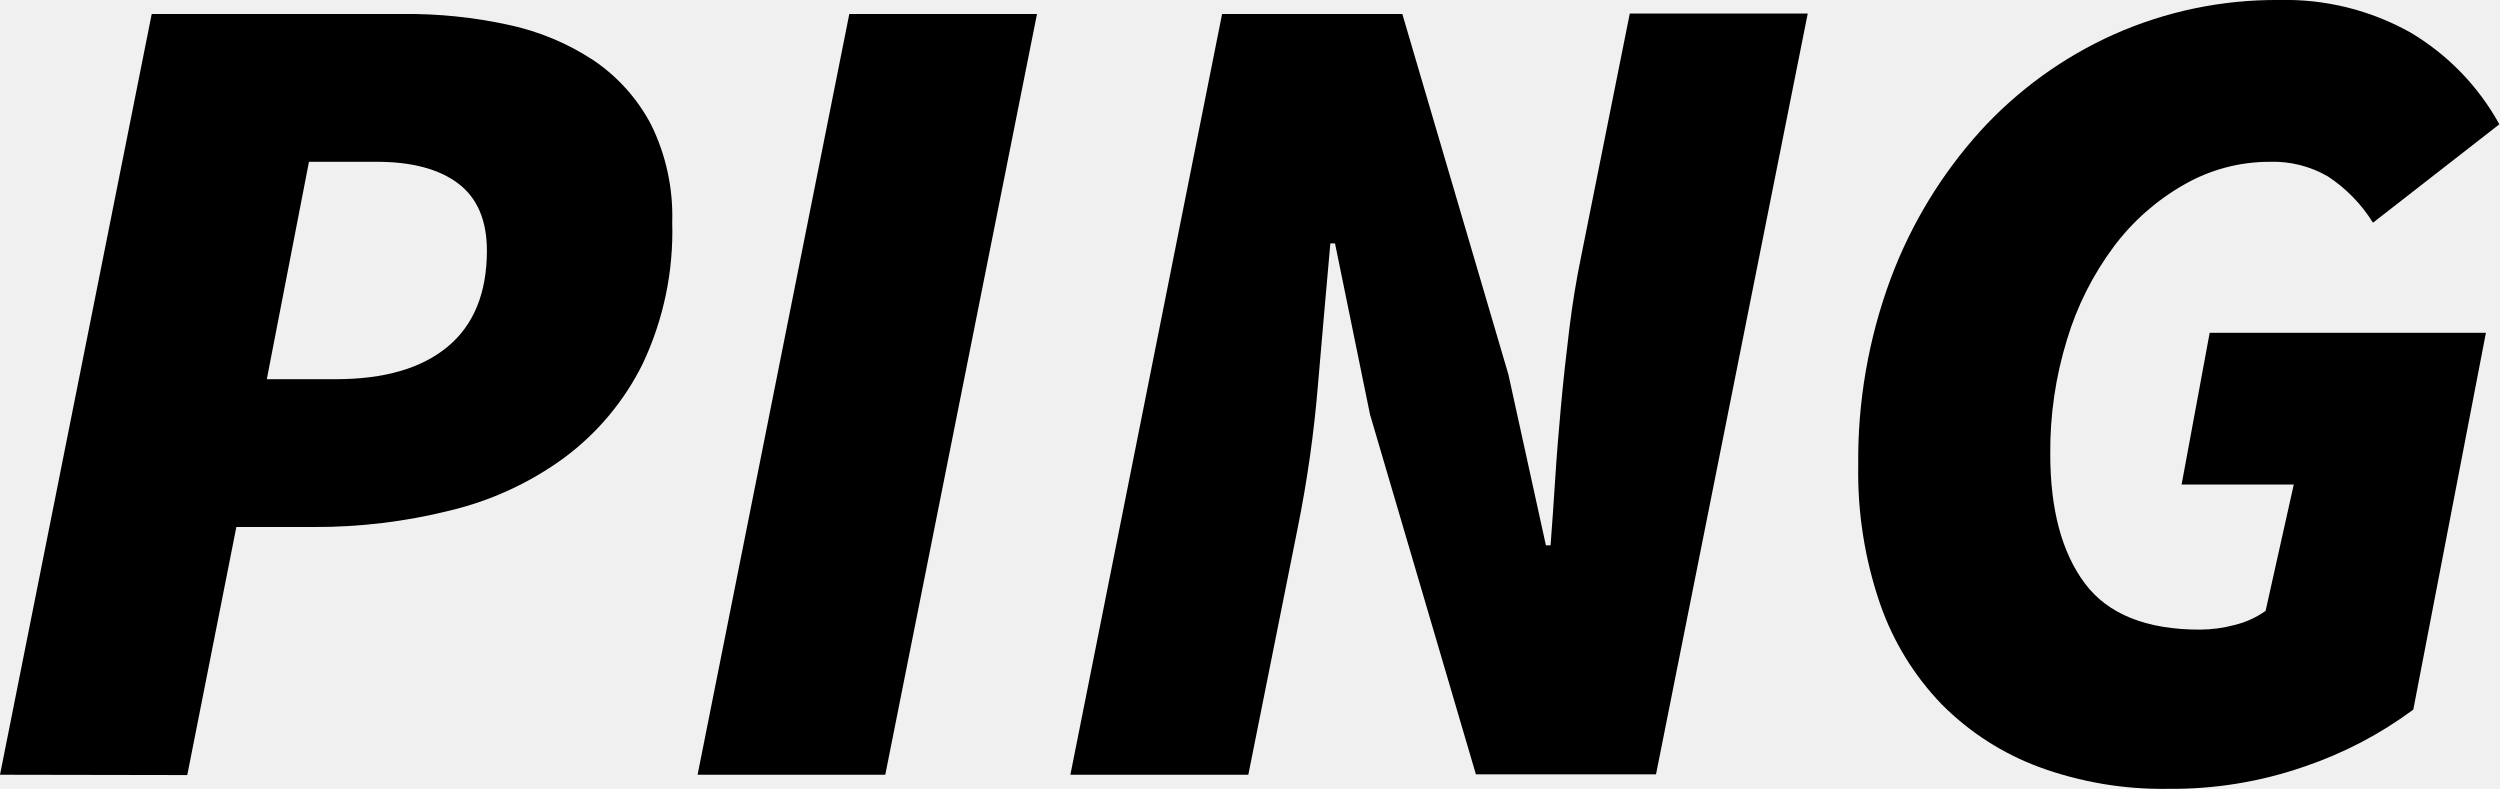
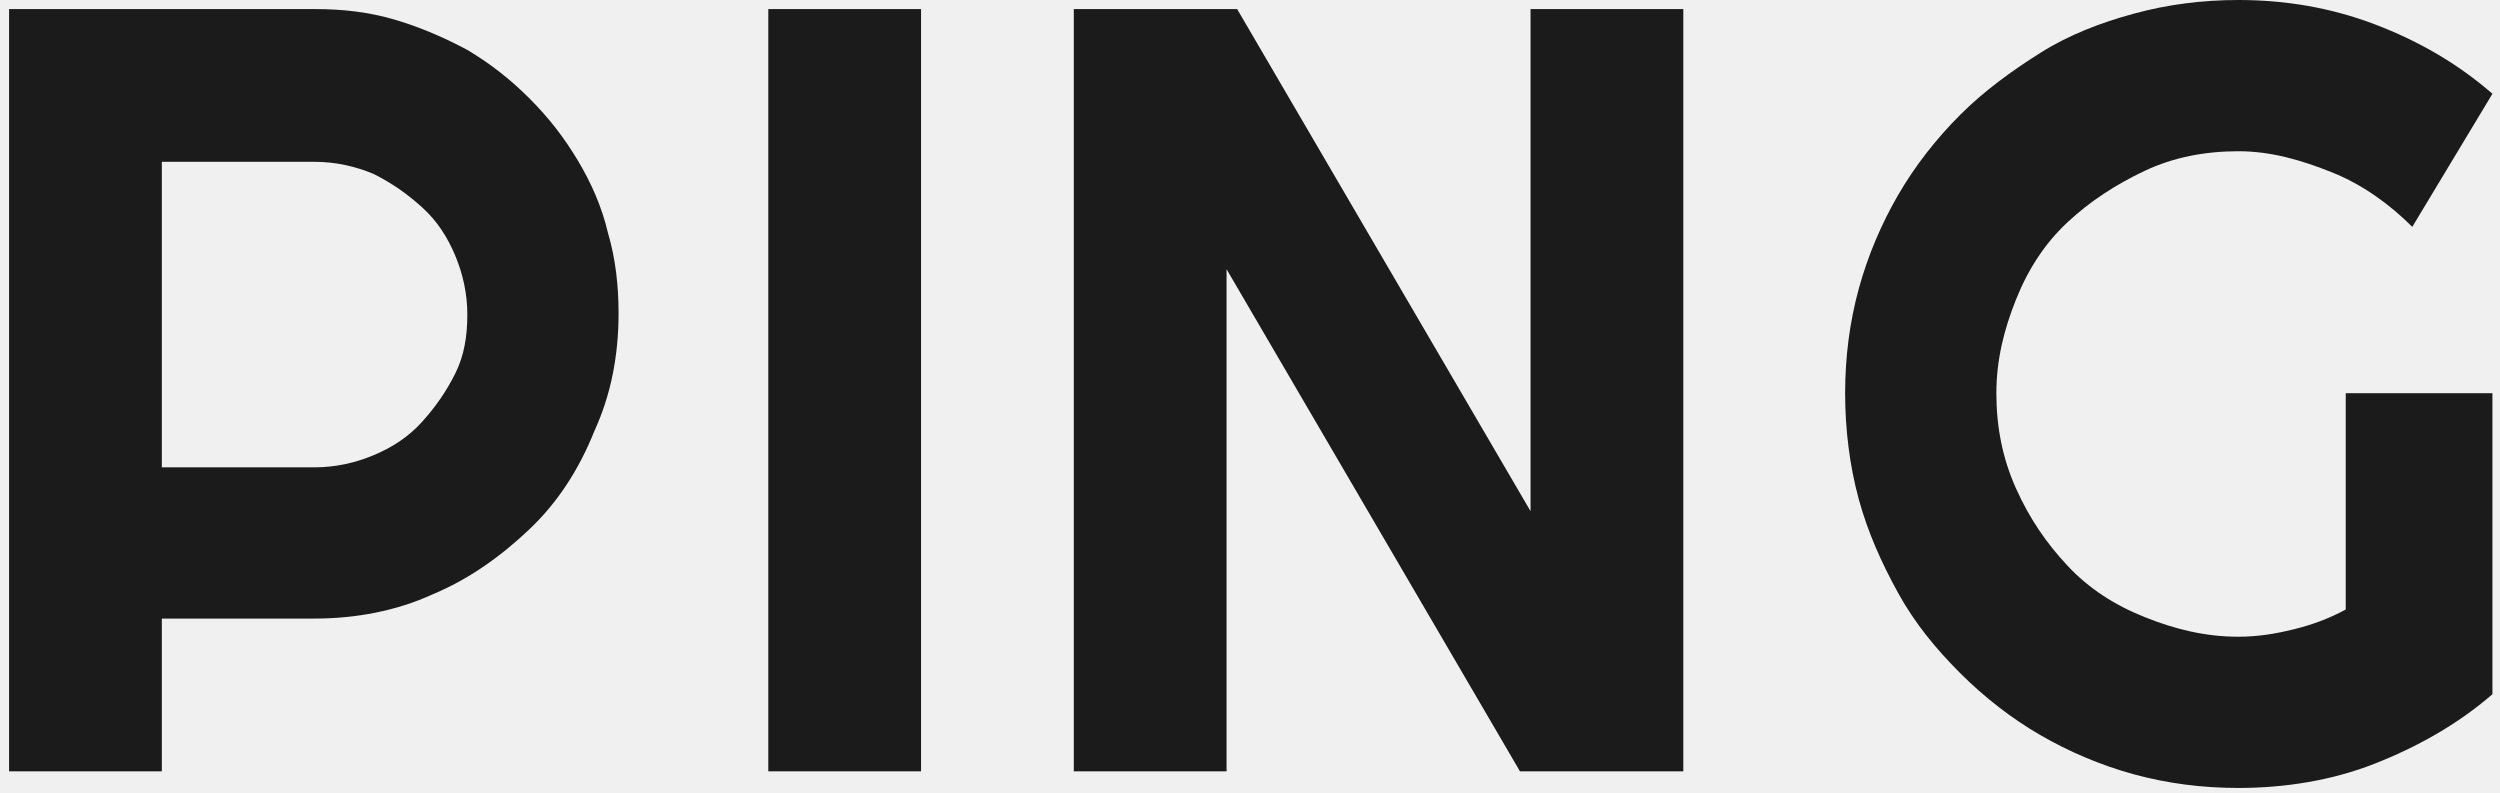
- <svg xmlns="http://www.w3.org/2000/svg" id="Layer_1" data-name="Layer 1" viewBox="0 0 230.69 72.79">
-   <path d="M2.81,165.24l14-70.2H40a43.58,43.58,0,0,1,9.72,1,22.88,22.88,0,0,1,7.88,3.29,16.33,16.33,0,0,1,5.3,5.94,19.06,19.06,0,0,1,1.94,9,28.6,28.6,0,0,1-2.7,13A24.07,24.07,0,0,1,54.86,136a29.45,29.45,0,0,1-10.53,4.86,51.12,51.12,0,0,1-12.58,1.52H24.62l-4.53,22.89Zm24.62-36.5H33.8q6.71,0,10.32-3t3.62-8.85c0-2.81-.89-4.88-2.65-6.21s-4.27-2-7.51-2H31.32Z" transform="translate(-2.81 -93.75)" />
-   <path d="M67.18,165.24l14-70.2H98.5l-14,70.2Z" transform="translate(-2.81 -93.75)" />
-   <path d="M101.58,165.24l14-70.2h16.63L142,128.31l3.46,15.76h.43c.14-1.87.29-3.92.43-6.15s.33-4.5.54-6.81.47-4.62.76-7,.65-4.55,1.08-6.64L153.2,95h16.42l-14,70.2H139L129.23,132,126,116.21h-.43q-.54,6-1.14,13a113.94,113.94,0,0,1-1.89,13.34L118,165.24Z" transform="translate(-2.81 -93.75)" />
-   <path d="M202.82,166.54a33,33,0,0,1-11.82-2,24.81,24.81,0,0,1-9-5.78,25.24,25.24,0,0,1-5.72-9.34,37.23,37.23,0,0,1-2-12.69,48,48,0,0,1,3-17.28,42.47,42.47,0,0,1,8.27-13.61,37.36,37.36,0,0,1,12.31-8.91,36.82,36.82,0,0,1,15.28-3.18,23.57,23.57,0,0,1,12.1,3,22.42,22.42,0,0,1,8.2,8.47l-11.66,9.08a13.83,13.83,0,0,0-4.16-4.27,10.06,10.06,0,0,0-5.34-1.35,15.81,15.81,0,0,0-7.94,2.11,21.08,21.08,0,0,0-6.48,5.72,27.72,27.72,0,0,0-4.32,8.59A34.81,34.81,0,0,0,192,135.65q0,7.66,3.19,11.93t10.64,4.27a12.69,12.69,0,0,0,3.18-.43,8.27,8.27,0,0,0,2.86-1.3l2.6-11.66H204.12l2.59-14H232.2l-6.7,34.77a36.58,36.58,0,0,1-10,5.24A37.22,37.22,0,0,1,202.82,166.54Z" transform="translate(-2.81 -93.75)" />
+ <svg xmlns="http://www.w3.org/2000/svg" version="1.1" id="Layer_1" x="0px" y="0px" viewBox="0 0 165.3 52.4" style="enable-background:new 0 0 165.3 52.4;" xml:space="preserve">
+   <style type="text/css">
+ 	.st0{display:none;fill:#FFFFFF;}
+ 	.st1{fill:#1B1B1B;}
+ </style>
+   <path class="st0" d="M0,71.5L14,1.3h23.2c3.3,0,6.5,0.3,9.7,1c2.8,0.6,5.5,1.7,7.9,3.3c2.2,1.5,4.1,3.6,5.3,5.9c1.4,2.8,2,5.9,1.9,9  c0.1,4.5-0.8,8.9-2.7,13C57.6,37,55.1,40,52,42.2c-3.2,2.3-6.7,4-10.5,4.9c-4.1,1-8.3,1.5-12.6,1.5h-7.1l-4.5,22.9L0,71.5z M24.6,35  H31c4.5,0,7.9-1,10.3-3c2.4-2,3.6-4.9,3.6-8.8c0-2.8-0.9-4.9-2.7-6.2s-4.3-2-7.5-2h-6.3L24.6,35z" />
+   <path class="st0" d="M64.4,71.5l14-70.2h17.3l-14,70.2H64.4z" />
+   <path class="st0" d="M98.8,71.5l14-70.2h16.6l9.8,33.3l3.5,15.8h0.4c0.1-1.9,0.3-3.9,0.4-6.1s0.3-4.5,0.5-6.8s0.5-4.6,0.8-7  s0.6-4.6,1.1-6.6l4.5-22.5h16.4l-14,70.2h-16.6l-9.8-33.2l-3.2-15.8h-0.4c-0.4,4-0.7,8.3-1.1,13c-0.4,4.5-1,8.9-1.9,13.3l-4.5,22.7  H98.8z" />
+   <g>
+     <path class="st1" d="M10.7,51H0.6V0.6h20.2c1.9,0,3.6,0.2,5.3,0.7c1.7,0.5,3.3,1.2,4.8,2c1.5,0.9,2.8,1.9,4.1,3.2s2.3,2.6,3.2,4.1   c0.9,1.5,1.6,3.1,2,4.8c0.5,1.7,0.7,3.5,0.7,5.3c0,2.8-0.5,5.4-1.6,7.8C38.3,31,36.9,33.2,35,35s-4,3.3-6.4,4.3   c-2.4,1.1-5.1,1.6-7.8,1.6H10.7V51z M10.7,10.7v20.2h10.1c1.4,0,2.7-0.3,3.9-0.8c1.2-0.5,2.3-1.2,3.2-2.2s1.6-2,2.2-3.2   s0.8-2.5,0.8-3.9c0-1.4-0.3-2.7-0.8-3.9s-1.2-2.3-2.2-3.2s-2-1.6-3.2-2.2c-1.2-0.5-2.5-0.8-3.9-0.8H10.7z" />
+     <path class="st1" d="M60.9,51H50.8V0.6h10.1V51z" />
+     <path class="st1" d="M111.3,51h-10.8L81.1,17.8V51H71V0.6h10.8l19.4,33.2V0.6h10.1V51z" />
+     <path class="st1" d="M164.8,45.9c-2.3,2-5,3.5-7.8,4.6s-5.9,1.6-9,1.6c-2.4,0-4.7-0.3-6.9-0.9s-4.3-1.5-6.2-2.6s-3.7-2.5-5.3-4.1   c-1.6-1.6-3-3.3-4.1-5.3s-2-4-2.6-6.2S122,28.4,122,26s0.3-4.7,0.9-6.9c0.6-2.2,1.5-4.3,2.6-6.2s2.5-3.7,4.1-5.3   c1.6-1.6,3.4-2.9,5.3-4.1s4-2,6.2-2.6c2.2-0.6,4.5-0.9,6.9-0.9c3.1,0,6.1,0.5,9,1.6c2.9,1.1,5.5,2.6,7.8,4.6l-5.3,8.8   c-1.5-1.5-3.3-2.8-5.3-3.6S150.2,10,148,10s-4.3,0.4-6.2,1.3s-3.6,2-5.1,3.4s-2.6,3.1-3.4,5.1s-1.3,4-1.3,6.2   c0,2.2,0.4,4.3,1.3,6.3s2,3.6,3.4,5.1s3.1,2.6,5.1,3.4s4,1.3,6.2,1.3c1.3,0,2.5-0.2,3.7-0.5s2.3-0.7,3.4-1.3V26h9.7V45.9z" />
+   </g>
</svg>
